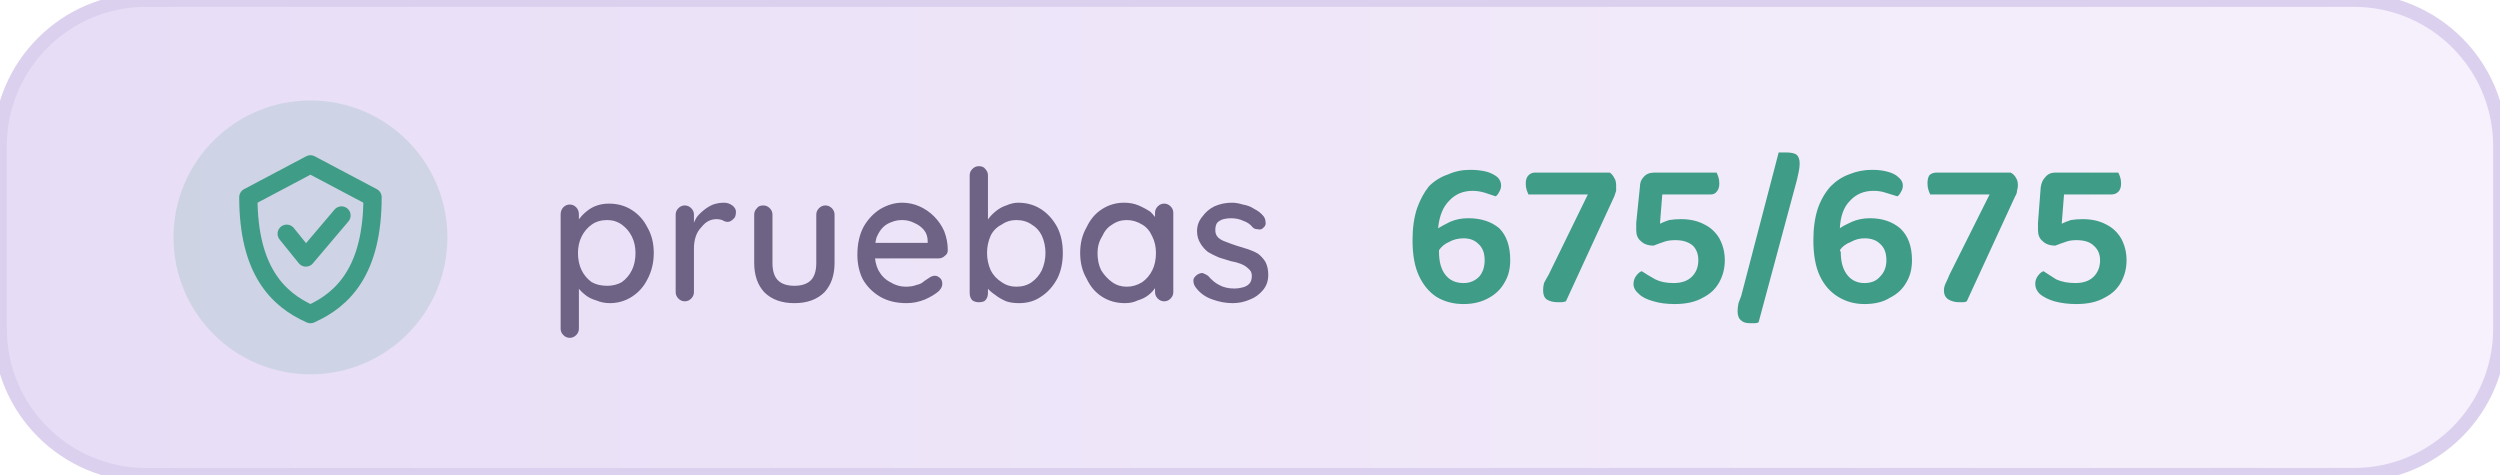
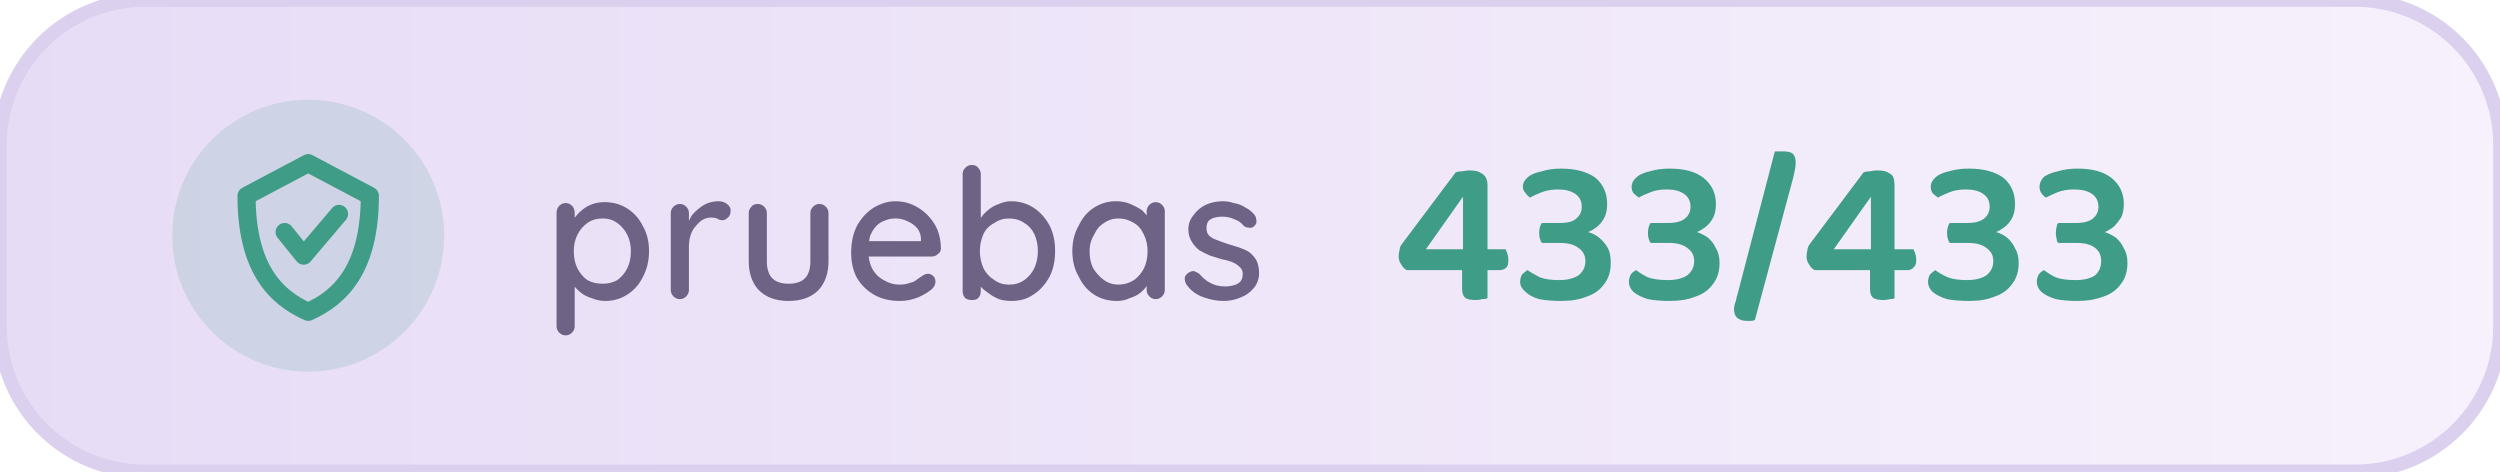
- <svg xmlns="http://www.w3.org/2000/svg" viewBox="0 0 273.8 52" width="273.8" height="52" role="img" aria-label="pruebas 675/675">
+ <svg xmlns="http://www.w3.org/2000/svg" viewBox="0 0 275.8 52" width="275.8" height="52" role="img" aria-label="pruebas 433/433">
  <defs>
    <linearGradient id="gi" x1="0" y1="0" x2="1" y2="0">
      <stop offset="0" stop-color="#E7DCF6" />
      <stop offset="1" stop-color="#F6F1FC" />
    </linearGradient>
  </defs>
-   <rect x="0" y="0" width="273.8" height="52" rx="16" ry="16" fill="url(#gi)" stroke="#DCD0EF" stroke-width="1.5" />
+   <rect x="0" y="0" width="275.8" height="52" rx="16" ry="16" fill="url(#gi)" stroke="#DCD0EF" stroke-width="1.5" />
  <circle cx="34" cy="26" r="15" fill="#3F9C86" opacity="0.16" />
  <g fill="none" stroke="#3F9C86" stroke-width="2" stroke-linecap="round" stroke-linejoin="round">
    <path d="M 34 18 L 40.8 21.6 C 40.8 29.6 37.6 32.8 34 34.4 C 30.4 32.8 27.2 29.6 27.2 21.6 Z" />
    <path d="M 31.4 25.6 L 33.5 28.2 L 37.4 23.6" />
  </g>
  <path d="M66.7 22.3Q68.1 22.3 69.2 23Q70.3 23.7 70.9 24.9Q71.6 26.1 71.6 27.7Q71.6 29.3 70.9 30.6Q70.3 31.8 69.2 32.5Q68.1 33.2 66.8 33.2Q66 33.2 65.3 32.9Q64.6 32.7 64.1 32.3Q63.6 31.9 63.3 31.5Q62.9 31 62.9 30.7L63.4 30.4V36Q63.4 36.4 63.1 36.7Q62.8 37 62.4 37Q62 37 61.7 36.7Q61.4 36.4 61.4 36V23.5Q61.4 23 61.7 22.7Q62 22.4 62.4 22.4Q62.8 22.4 63.1 22.7Q63.4 23 63.4 23.5V24.8L63.1 24.7Q63.1 24.3 63.5 23.9Q63.8 23.5 64.3 23.1Q64.8 22.7 65.4 22.5Q66 22.3 66.7 22.3ZM66.5 24.1Q65.5 24.1 64.8 24.6Q64.1 25.1 63.7 25.9Q63.3 26.7 63.3 27.7Q63.3 28.8 63.7 29.6Q64.1 30.4 64.8 30.9Q65.5 31.3 66.5 31.3Q67.4 31.3 68.1 30.9Q68.8 30.4 69.2 29.6Q69.6 28.8 69.6 27.7Q69.6 26.7 69.2 25.9Q68.8 25.1 68.1 24.6Q67.4 24.1 66.5 24.1Z M75 33Q74.6 33 74.3 32.7Q74 32.4 74 32V23.5Q74 23.1 74.3 22.8Q74.6 22.5 75 22.5Q75.4 22.5 75.7 22.8Q76 23.1 76 23.5V25.8L75.8 24.9Q76 24.3 76.3 23.8Q76.6 23.4 77.1 23Q77.6 22.6 78.1 22.4Q78.7 22.2 79.3 22.2Q79.8 22.2 80.2 22.5Q80.6 22.8 80.6 23.2Q80.6 23.8 80.3 24Q80 24.3 79.7 24.3Q79.4 24.3 79.1 24.1Q78.8 24 78.5 24Q78 24 77.6 24.2Q77.2 24.4 76.8 24.9Q76.4 25.3 76.2 25.9Q76 26.5 76 27.2V32Q76 32.4 75.7 32.7Q75.4 33 75 33Z M90.4 22.5Q90.8 22.5 91.1 22.8Q91.4 23.1 91.4 23.5V28.8Q91.4 30.8 90.3 32Q89.1 33.2 87 33.2Q84.9 33.2 83.7 32Q82.6 30.8 82.6 28.8V23.5Q82.6 23.1 82.9 22.8Q83.1 22.5 83.6 22.5Q84 22.5 84.3 22.8Q84.6 23.1 84.6 23.5V28.8Q84.6 30.1 85.2 30.7Q85.8 31.3 87 31.3Q88.2 31.3 88.8 30.7Q89.4 30.1 89.4 28.8V23.5Q89.4 23.1 89.7 22.8Q90 22.5 90.4 22.5Z M99.3 33.2Q97.6 33.2 96.4 32.5Q95.2 31.8 94.5 30.6Q93.9 29.4 93.9 27.9Q93.9 26.1 94.6 24.8Q95.3 23.6 96.4 22.9Q97.6 22.2 98.8 22.2Q99.8 22.2 100.7 22.6Q101.6 23 102.3 23.7Q103 24.4 103.4 25.3Q103.8 26.3 103.8 27.4Q103.8 27.8 103.5 28Q103.2 28.3 102.8 28.3H95L94.5 26.6H102L101.6 26.9V26.4Q101.6 25.7 101.2 25.2Q100.8 24.7 100.1 24.4Q99.5 24.1 98.8 24.1Q98.2 24.1 97.7 24.3Q97.1 24.5 96.7 24.9Q96.3 25.3 96 26Q95.8 26.7 95.8 27.7Q95.8 28.8 96.2 29.6Q96.7 30.5 97.5 30.9Q98.3 31.4 99.2 31.4Q99.9 31.4 100.4 31.2Q100.9 31.1 101.2 30.8Q101.5 30.6 101.8 30.4Q102.1 30.2 102.4 30.2Q102.7 30.2 103 30.5Q103.2 30.7 103.2 31.1Q103.2 31.5 102.8 31.9Q102.2 32.4 101.3 32.8Q100.3 33.2 99.3 33.2Z M111.5 22.2Q112.9 22.2 114 22.9Q115.1 23.6 115.8 24.9Q116.4 26.1 116.4 27.7Q116.4 29.3 115.8 30.5Q115.1 31.8 114 32.5Q113 33.2 111.6 33.2Q110.8 33.2 110.2 33Q109.5 32.7 109 32.3Q108.4 31.9 108.1 31.5Q107.8 31 107.7 30.7L108.2 30.4V32.1Q108.2 32.6 107.9 32.9Q107.7 33.1 107.2 33.1Q106.8 33.1 106.5 32.9Q106.2 32.6 106.2 32.1V19.2Q106.2 18.8 106.5 18.5Q106.8 18.2 107.2 18.2Q107.7 18.2 107.9 18.5Q108.2 18.8 108.2 19.2V24.8L107.9 24.7Q108 24.3 108.3 23.9Q108.6 23.5 109.1 23.1Q109.6 22.7 110.2 22.5Q110.9 22.2 111.5 22.2ZM111.3 24.1Q110.4 24.1 109.7 24.6Q108.9 25 108.5 25.8Q108.1 26.7 108.1 27.7Q108.1 28.7 108.5 29.6Q108.9 30.4 109.7 30.9Q110.4 31.4 111.3 31.4Q112.3 31.4 113 30.9Q113.7 30.4 114.1 29.6Q114.5 28.7 114.5 27.7Q114.5 26.7 114.1 25.8Q113.7 25 113 24.6Q112.3 24.1 111.3 24.1Z M127.5 22.3Q127.9 22.3 128.2 22.6Q128.5 22.9 128.5 23.3V32Q128.5 32.4 128.2 32.7Q127.9 33 127.5 33Q127.1 33 126.8 32.7Q126.5 32.4 126.5 32V30.5L126.9 30.6Q126.9 31 126.6 31.4Q126.3 31.9 125.8 32.3Q125.3 32.7 124.6 32.9Q124 33.2 123.2 33.2Q121.8 33.2 120.7 32.5Q119.6 31.8 119 30.5Q118.3 29.3 118.3 27.7Q118.3 26.1 119 24.9Q119.6 23.6 120.7 22.9Q121.8 22.2 123.1 22.2Q124 22.2 124.7 22.5Q125.4 22.8 126 23.2Q126.5 23.7 126.8 24.2Q127.1 24.7 127.1 25.1L126.5 25.2V23.3Q126.5 22.9 126.8 22.6Q127.1 22.3 127.5 22.3ZM123.4 31.4Q124.3 31.4 125.1 30.9Q125.8 30.4 126.2 29.6Q126.6 28.8 126.6 27.7Q126.6 26.7 126.2 25.9Q125.8 25 125.1 24.6Q124.3 24.1 123.4 24.1Q122.5 24.1 121.8 24.6Q121.1 25 120.7 25.9Q120.2 26.7 120.2 27.7Q120.2 28.8 120.6 29.6Q121.1 30.4 121.8 30.9Q122.5 31.4 123.4 31.4Z M130.9 31.4Q130.7 31.1 130.7 30.7Q130.7 30.4 131.1 30.1Q131.4 29.9 131.7 29.9Q132 30 132.3 30.2Q132.9 30.9 133.5 31.2Q134.2 31.6 135.2 31.6Q135.6 31.6 136 31.5Q136.5 31.4 136.8 31.1Q137.1 30.8 137.1 30.2Q137.1 29.7 136.7 29.4Q136.4 29.1 135.9 28.9Q135.4 28.7 134.8 28.6Q134.1 28.4 133.5 28.2Q132.8 27.9 132.3 27.6Q131.8 27.2 131.5 26.7Q131.1 26.1 131.1 25.3Q131.1 24.4 131.7 23.7Q132.2 23 133 22.6Q133.9 22.2 134.9 22.2Q135.5 22.2 136.1 22.4Q136.8 22.5 137.4 22.9Q138 23.2 138.4 23.7Q138.6 24 138.6 24.3Q138.7 24.7 138.3 25Q138.1 25.2 137.7 25.1Q137.4 25.1 137.2 24.9Q136.8 24.4 136.2 24.2Q135.6 23.9 134.8 23.9Q134.4 23.9 134 24Q133.6 24.1 133.3 24.4Q133.1 24.7 133.1 25.2Q133.1 25.7 133.4 26Q133.7 26.3 134.3 26.5Q134.8 26.7 135.4 26.9Q136.1 27.1 136.7 27.3Q137.3 27.5 137.8 27.8Q138.3 28.2 138.6 28.7Q138.9 29.3 138.9 30.1Q138.9 31.1 138.3 31.8Q137.7 32.5 136.9 32.8Q136 33.2 135 33.2Q133.9 33.2 132.8 32.8Q131.6 32.4 130.9 31.4Z" fill="#6E6285" />
-   <path d="M164.4 20.3Q164.4 20.7 164.2 21Q164 21.4 163.8 21.5Q163.2 21.3 162.6 21.1Q161.9 20.9 161.3 20.9Q159.7 20.9 158.7 22Q157.7 23 157.5 25Q158 24.7 158.8 24.3Q159.7 23.9 160.8 23.9Q162.9 23.9 164.2 25Q165.4 26.2 165.4 28.5Q165.4 29.9 164.8 30.9Q164.2 32 163.1 32.6Q161.9 33.3 160.3 33.3Q158.6 33.3 157.3 32.5Q156.1 31.7 155.4 30.2Q154.7 28.7 154.7 26.3Q154.7 24.3 155.2 22.8Q155.7 21.4 156.5 20.4Q157.4 19.5 158.6 19.1Q159.7 18.6 161 18.6Q162 18.6 162.8 18.8Q163.5 19 164 19.4Q164.4 19.8 164.4 20.3ZM160.3 31Q161.3 31 162 30.3Q162.6 29.6 162.6 28.5Q162.6 27.3 161.9 26.7Q161.3 26.1 160.3 26.1Q159.4 26.1 158.7 26.5Q158 26.8 157.6 27.4L157.6 27.6Q157.6 29.2 158.3 30.1Q159 31 160.3 31Z M168.1 18.9H176.3Q176.6 19.1 176.8 19.5Q177 19.8 177 20.3Q177 20.6 177 20.9Q176.9 21.2 176.8 21.5L171.5 33Q171.2 33.1 171 33.1Q170.8 33.1 170.6 33.1Q169.9 33.1 169.4 32.8Q169 32.5 169 31.8Q169 31.4 169.1 31Q169.3 30.6 169.6 30.1L173.9 21.3H167.4Q167.3 21.1 167.2 20.8Q167.1 20.5 167.1 20.1Q167.1 19.5 167.4 19.2Q167.7 18.9 168.1 18.9Z M182.7 18.9 182.1 20.7 181.8 24.5Q182.2 24.3 182.8 24.1Q183.4 24 184.1 24Q185.6 24 186.7 24.6Q187.7 25.1 188.3 26.1Q188.9 27.2 188.9 28.5Q188.9 29.8 188.3 30.9Q187.7 32 186.5 32.6Q185.3 33.3 183.4 33.3Q182.1 33.3 181.1 33Q180 32.7 179.5 32.2Q178.9 31.7 178.9 31.1Q178.9 30.6 179.2 30.2Q179.5 29.8 179.8 29.7Q180.4 30.1 181.3 30.6Q182.1 31 183.3 31Q184.6 31 185.3 30.3Q186 29.6 186 28.5Q186 27.5 185.4 26.9Q184.7 26.3 183.5 26.3Q182.7 26.3 182.2 26.5Q181.6 26.7 181.1 26.9Q180.2 26.9 179.7 26.4Q179.2 26 179.2 25.2Q179.2 25 179.2 24.8Q179.2 24.7 179.2 24.4L179.6 20.5Q179.6 19.8 180 19.4Q180.4 18.9 181.2 18.9ZM181.5 21.3V18.9H188Q188.1 19.1 188.2 19.4Q188.3 19.7 188.3 20.1Q188.3 20.7 188 21Q187.8 21.3 187.3 21.3Z M196.8 19.7 192.6 35.3Q192.4 35.4 192.2 35.4Q191.9 35.4 191.7 35.4Q191 35.4 190.7 35.1Q190.3 34.8 190.3 34.1Q190.3 33.7 190.4 33.2Q190.6 32.7 190.7 32.4L194.8 16.7Q195.1 16.7 195.3 16.7Q195.5 16.7 195.7 16.7Q196.3 16.7 196.7 16.9Q197.1 17.2 197.1 17.9Q197.1 18.3 197 18.8Q196.9 19.2 196.8 19.7Z M208.4 20.3Q208.4 20.7 208.2 21Q208 21.4 207.8 21.5Q207.2 21.3 206.5 21.1Q205.9 20.9 205.2 20.9Q203.6 20.9 202.6 22Q201.6 23 201.5 25Q201.9 24.7 202.8 24.3Q203.7 23.9 204.8 23.9Q206.8 23.9 208.1 25Q209.4 26.2 209.4 28.5Q209.4 29.9 208.8 30.9Q208.2 32 207 32.6Q205.9 33.3 204.2 33.3Q202.6 33.3 201.3 32.5Q200 31.7 199.3 30.2Q198.6 28.7 198.6 26.3Q198.6 24.3 199.1 22.8Q199.6 21.4 200.5 20.4Q201.4 19.5 202.5 19.1Q203.7 18.6 205 18.6Q206 18.6 206.7 18.8Q207.5 19 207.9 19.4Q208.4 19.8 208.4 20.3ZM204.2 31Q205.3 31 205.9 30.3Q206.6 29.6 206.6 28.5Q206.6 27.3 205.9 26.7Q205.3 26.1 204.2 26.1Q203.4 26.1 202.7 26.5Q201.9 26.8 201.5 27.4L201.6 27.6Q201.6 29.2 202.3 30.1Q203 31 204.2 31Z M212.1 18.9H220.2Q220.6 19.1 220.8 19.5Q221 19.8 221 20.3Q221 20.6 220.9 20.9Q220.9 21.2 220.7 21.5L215.4 33Q215.2 33.1 215 33.1Q214.8 33.1 214.6 33.1Q213.9 33.1 213.4 32.8Q212.9 32.5 212.9 31.8Q212.9 31.4 213.1 31Q213.3 30.6 213.5 30.1L217.9 21.3H211.4Q211.3 21.1 211.2 20.8Q211.1 20.5 211.1 20.1Q211.1 19.5 211.3 19.2Q211.6 18.9 212.1 18.9Z M226.7 18.9 226.1 20.7 225.8 24.5Q226.2 24.3 226.8 24.1Q227.4 24 228.1 24Q229.6 24 230.7 24.6Q231.7 25.1 232.3 26.1Q232.9 27.2 232.9 28.5Q232.9 29.8 232.3 30.9Q231.7 32 230.5 32.6Q229.3 33.3 227.4 33.3Q226.1 33.3 225 33Q224 32.7 223.4 32.2Q222.9 31.7 222.9 31.1Q222.9 30.6 223.2 30.2Q223.5 29.8 223.8 29.7Q224.4 30.1 225.2 30.6Q226.1 31 227.3 31Q228.6 31 229.3 30.3Q230 29.6 230 28.5Q230 27.5 229.3 26.9Q228.7 26.3 227.4 26.3Q226.7 26.3 226.2 26.5Q225.6 26.7 225.1 26.9Q224.2 26.9 223.7 26.4Q223.2 26 223.2 25.2Q223.2 25 223.2 24.8Q223.2 24.7 223.2 24.4L223.5 20.5Q223.6 19.8 224 19.4Q224.4 18.9 225.1 18.9ZM225.4 21.3V18.9H232Q232.1 19.1 232.2 19.4Q232.3 19.7 232.3 20.1Q232.3 20.7 232 21Q231.7 21.3 231.2 21.3Z" fill="#3F9C86" />
+   <path d="M154.6 27 160.6 19Q160.9 18.9 161.3 18.9Q161.8 18.8 162.1 18.8Q162.6 18.8 163 18.9Q163.5 19.1 163.8 19.4Q164.1 19.8 164.1 20.4V27.5H166.1Q166.2 27.7 166.3 28Q166.4 28.3 166.4 28.7Q166.4 29.3 166.2 29.5Q165.9 29.8 165.4 29.8H164.1V32.9Q163.9 33 163.5 33Q163.2 33.1 162.8 33.1Q162.1 33.1 161.7 32.9Q161.3 32.6 161.3 31.9V29.8H155.2Q154.8 29.6 154.6 29.2Q154.3 28.8 154.3 28.3Q154.3 27.9 154.4 27.6Q154.4 27.3 154.6 27ZM161.4 27.5 161.4 21.7H161.4L157.3 27.5Z M172.2 18.6Q174.6 18.6 176 19.6Q177.3 20.7 177.3 22.5Q177.3 23.4 177 24Q176.7 24.6 176.2 25Q175.7 25.4 175.2 25.6Q175.9 25.8 176.4 26.2Q177 26.7 177.4 27.4Q177.7 28 177.7 29Q177.7 30.4 177 31.3Q176.3 32.3 175.1 32.7Q173.9 33.2 172.3 33.2Q170.8 33.2 169.8 33Q168.8 32.7 168.3 32.2Q167.7 31.7 167.7 31.1Q167.7 30.7 167.9 30.3Q168.2 30 168.5 29.8Q169.1 30.2 169.9 30.6Q170.7 30.9 172 30.9Q173.3 30.9 174.1 30.4Q174.9 29.8 174.9 28.8Q174.9 27.9 174.2 27.4Q173.5 26.8 172.1 26.8H170.1Q170 26.7 169.9 26.4Q169.8 26.1 169.8 25.7Q169.8 25.3 169.9 25Q170 24.7 170.1 24.6H172.1Q173.4 24.6 173.9 24.1Q174.5 23.6 174.5 22.8Q174.5 21.9 173.8 21.4Q173.1 20.9 171.9 20.9Q170.9 20.9 170.1 21.2Q169.3 21.5 168.8 21.8Q168.5 21.6 168.3 21.3Q168 21 168 20.6Q168 20 168.6 19.5Q169.1 19.1 170.1 18.9Q171 18.6 172.2 18.6Z M184.2 18.6Q186.6 18.6 187.9 19.6Q189.3 20.7 189.3 22.5Q189.3 23.4 189 24Q188.7 24.6 188.2 25Q187.7 25.4 187.2 25.6Q187.8 25.8 188.4 26.2Q189 26.7 189.3 27.4Q189.7 28 189.7 29Q189.7 30.4 189 31.3Q188.3 32.3 187.1 32.7Q185.9 33.2 184.2 33.2Q182.8 33.2 181.8 33Q180.8 32.7 180.2 32.2Q179.7 31.7 179.7 31.1Q179.7 30.7 179.9 30.3Q180.1 30 180.5 29.8Q181 30.2 181.8 30.6Q182.7 30.9 184 30.9Q185.3 30.9 186.1 30.4Q186.9 29.8 186.9 28.8Q186.9 27.9 186.2 27.4Q185.5 26.8 184.1 26.8H182.1Q182 26.7 181.9 26.4Q181.8 26.1 181.8 25.7Q181.8 25.3 181.9 25Q182 24.7 182.1 24.6H184Q185.3 24.6 185.9 24.1Q186.5 23.6 186.5 22.8Q186.5 21.9 185.8 21.4Q185.1 20.9 183.9 20.9Q182.8 20.9 182.1 21.2Q181.3 21.5 180.8 21.8Q180.5 21.6 180.2 21.3Q180 21 180 20.6Q180 20 180.6 19.5Q181.1 19.1 182 18.9Q183 18.6 184.2 18.6Z M197.8 19.7 193.6 35.3Q193.4 35.4 193.2 35.4Q193 35.4 192.7 35.4Q192.1 35.4 191.7 35.1Q191.3 34.8 191.3 34.1Q191.3 33.7 191.5 33.2Q191.6 32.7 191.7 32.4L195.8 16.7Q196.1 16.7 196.3 16.7Q196.5 16.7 196.7 16.7Q197.4 16.7 197.7 16.9Q198.1 17.2 198.1 17.9Q198.1 18.3 198 18.8Q197.9 19.2 197.8 19.7Z M199.6 27 205.6 19Q205.9 18.9 206.3 18.9Q206.7 18.8 207.1 18.8Q207.6 18.8 208 18.9Q208.5 19.1 208.8 19.4Q209 19.8 209 20.4V27.5H211.1Q211.2 27.7 211.3 28Q211.4 28.3 211.4 28.7Q211.4 29.3 211.1 29.5Q210.9 29.8 210.4 29.8H209V32.9Q208.9 33 208.5 33Q208.1 33.1 207.8 33.1Q207.1 33.1 206.7 32.9Q206.3 32.6 206.3 31.9V29.8H200.2Q199.8 29.6 199.6 29.2Q199.3 28.8 199.3 28.3Q199.3 27.9 199.4 27.6Q199.4 27.3 199.6 27ZM206.4 27.5 206.4 21.7H206.4L202.3 27.5Z M217.2 18.6Q219.6 18.6 221 19.6Q222.3 20.7 222.3 22.5Q222.3 23.4 222 24Q221.7 24.6 221.2 25Q220.7 25.4 220.2 25.6Q220.9 25.8 221.4 26.2Q222 26.7 222.3 27.4Q222.7 28 222.7 29Q222.7 30.4 222 31.3Q221.3 32.3 220.1 32.7Q218.9 33.2 217.3 33.2Q215.8 33.2 214.8 33Q213.8 32.7 213.2 32.2Q212.7 31.7 212.7 31.1Q212.7 30.7 212.9 30.3Q213.2 30 213.5 29.8Q214 30.2 214.9 30.6Q215.7 30.9 217 30.9Q218.3 30.9 219.1 30.4Q219.9 29.8 219.9 28.8Q219.9 27.9 219.2 27.4Q218.5 26.8 217.1 26.8H215.1Q215 26.7 214.9 26.4Q214.8 26.1 214.8 25.7Q214.8 25.3 214.9 25Q215 24.7 215.1 24.6H217Q218.3 24.6 218.9 24.1Q219.5 23.6 219.5 22.8Q219.5 21.9 218.8 21.4Q218.1 20.9 216.9 20.9Q215.8 20.9 215.1 21.2Q214.3 21.5 213.8 21.8Q213.5 21.6 213.2 21.3Q213 21 213 20.6Q213 20 213.6 19.5Q214.1 19.1 215 18.9Q216 18.6 217.2 18.6Z M229.2 18.6Q231.6 18.6 232.9 19.6Q234.3 20.7 234.3 22.5Q234.3 23.4 234 24Q233.6 24.6 233.2 25Q232.7 25.4 232.2 25.6Q232.8 25.8 233.4 26.2Q234 26.7 234.3 27.4Q234.7 28 234.7 29Q234.7 30.4 234 31.3Q233.3 32.3 232.1 32.7Q230.8 33.2 229.2 33.2Q227.8 33.2 226.8 33Q225.8 32.7 225.2 32.2Q224.7 31.7 224.7 31.1Q224.7 30.7 224.9 30.3Q225.1 30 225.5 29.8Q226 30.2 226.8 30.6Q227.6 30.9 229 30.9Q230.3 30.9 231.1 30.4Q231.8 29.8 231.8 28.8Q231.8 27.9 231.2 27.4Q230.5 26.8 229.1 26.8H227.1Q226.9 26.7 226.9 26.4Q226.8 26.1 226.8 25.7Q226.8 25.3 226.9 25Q226.9 24.7 227.1 24.6H229Q230.3 24.6 230.9 24.1Q231.5 23.6 231.5 22.8Q231.5 21.9 230.8 21.4Q230.1 20.9 228.8 20.9Q227.8 20.9 227 21.2Q226.3 21.5 225.7 21.8Q225.4 21.6 225.2 21.3Q225 21 225 20.6Q225 20 225.5 19.5Q226.1 19.1 227 18.9Q228 18.6 229.2 18.6Z" fill="#3F9C86" />
</svg>
